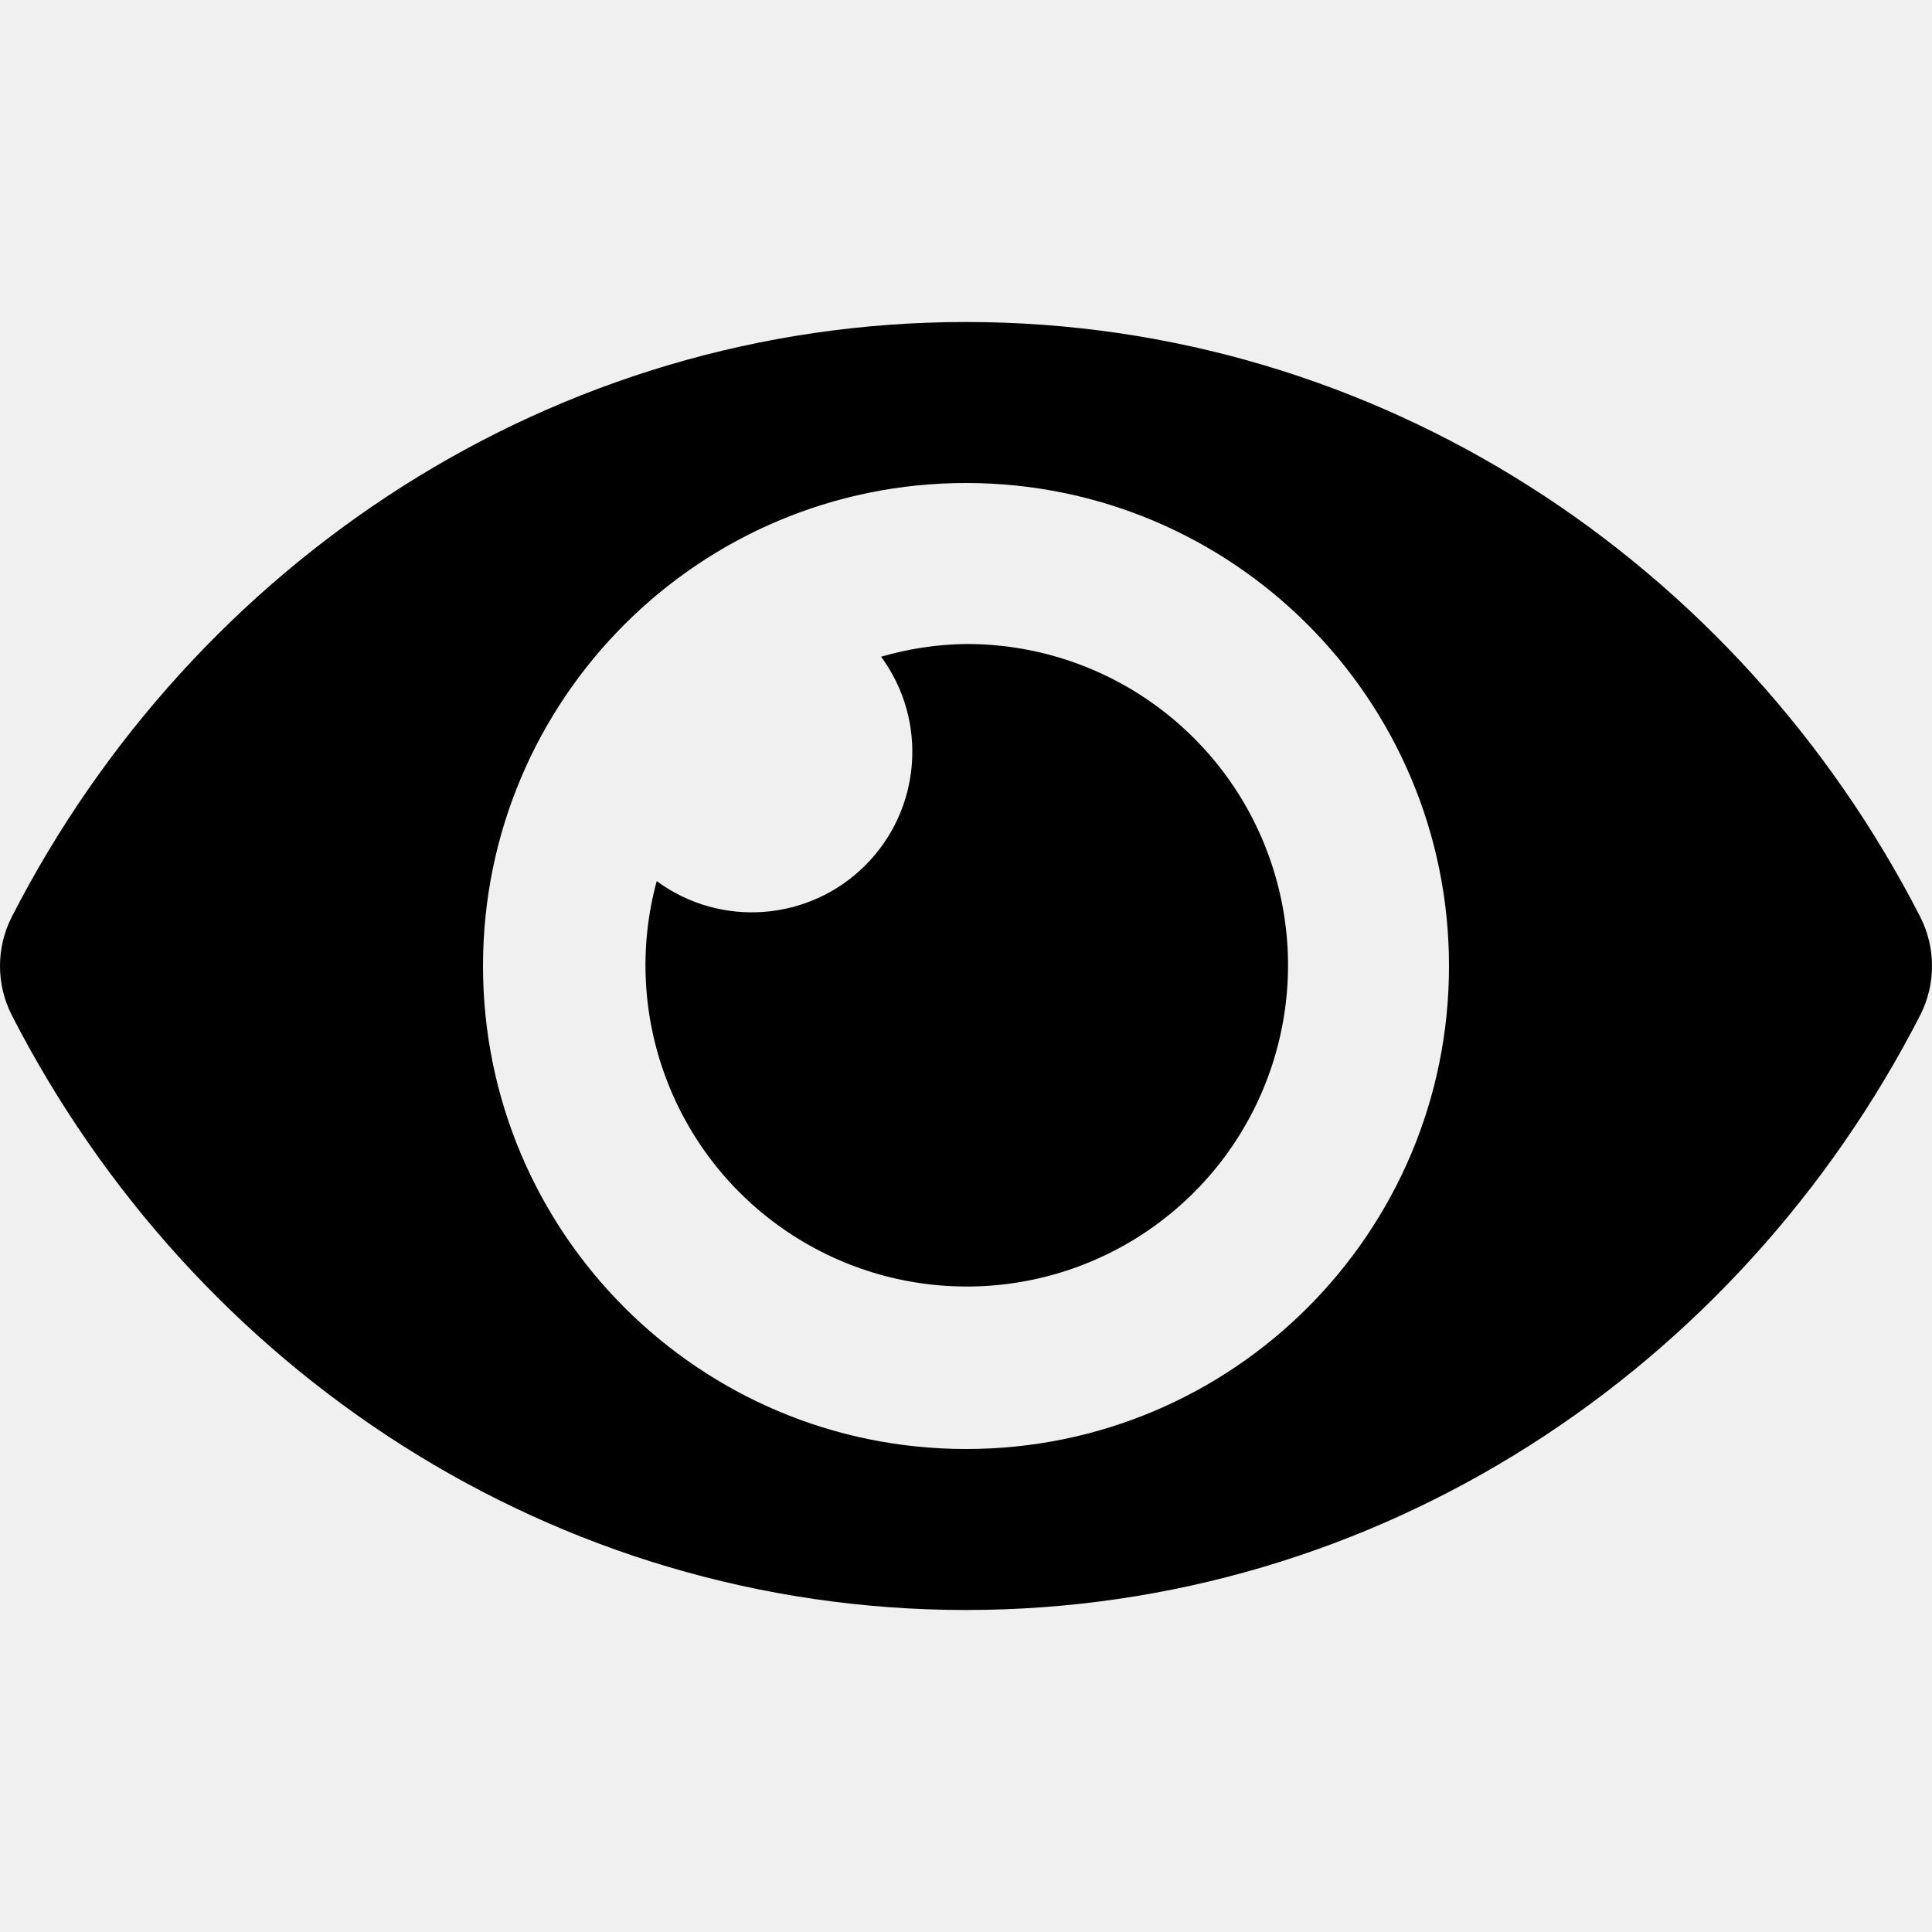
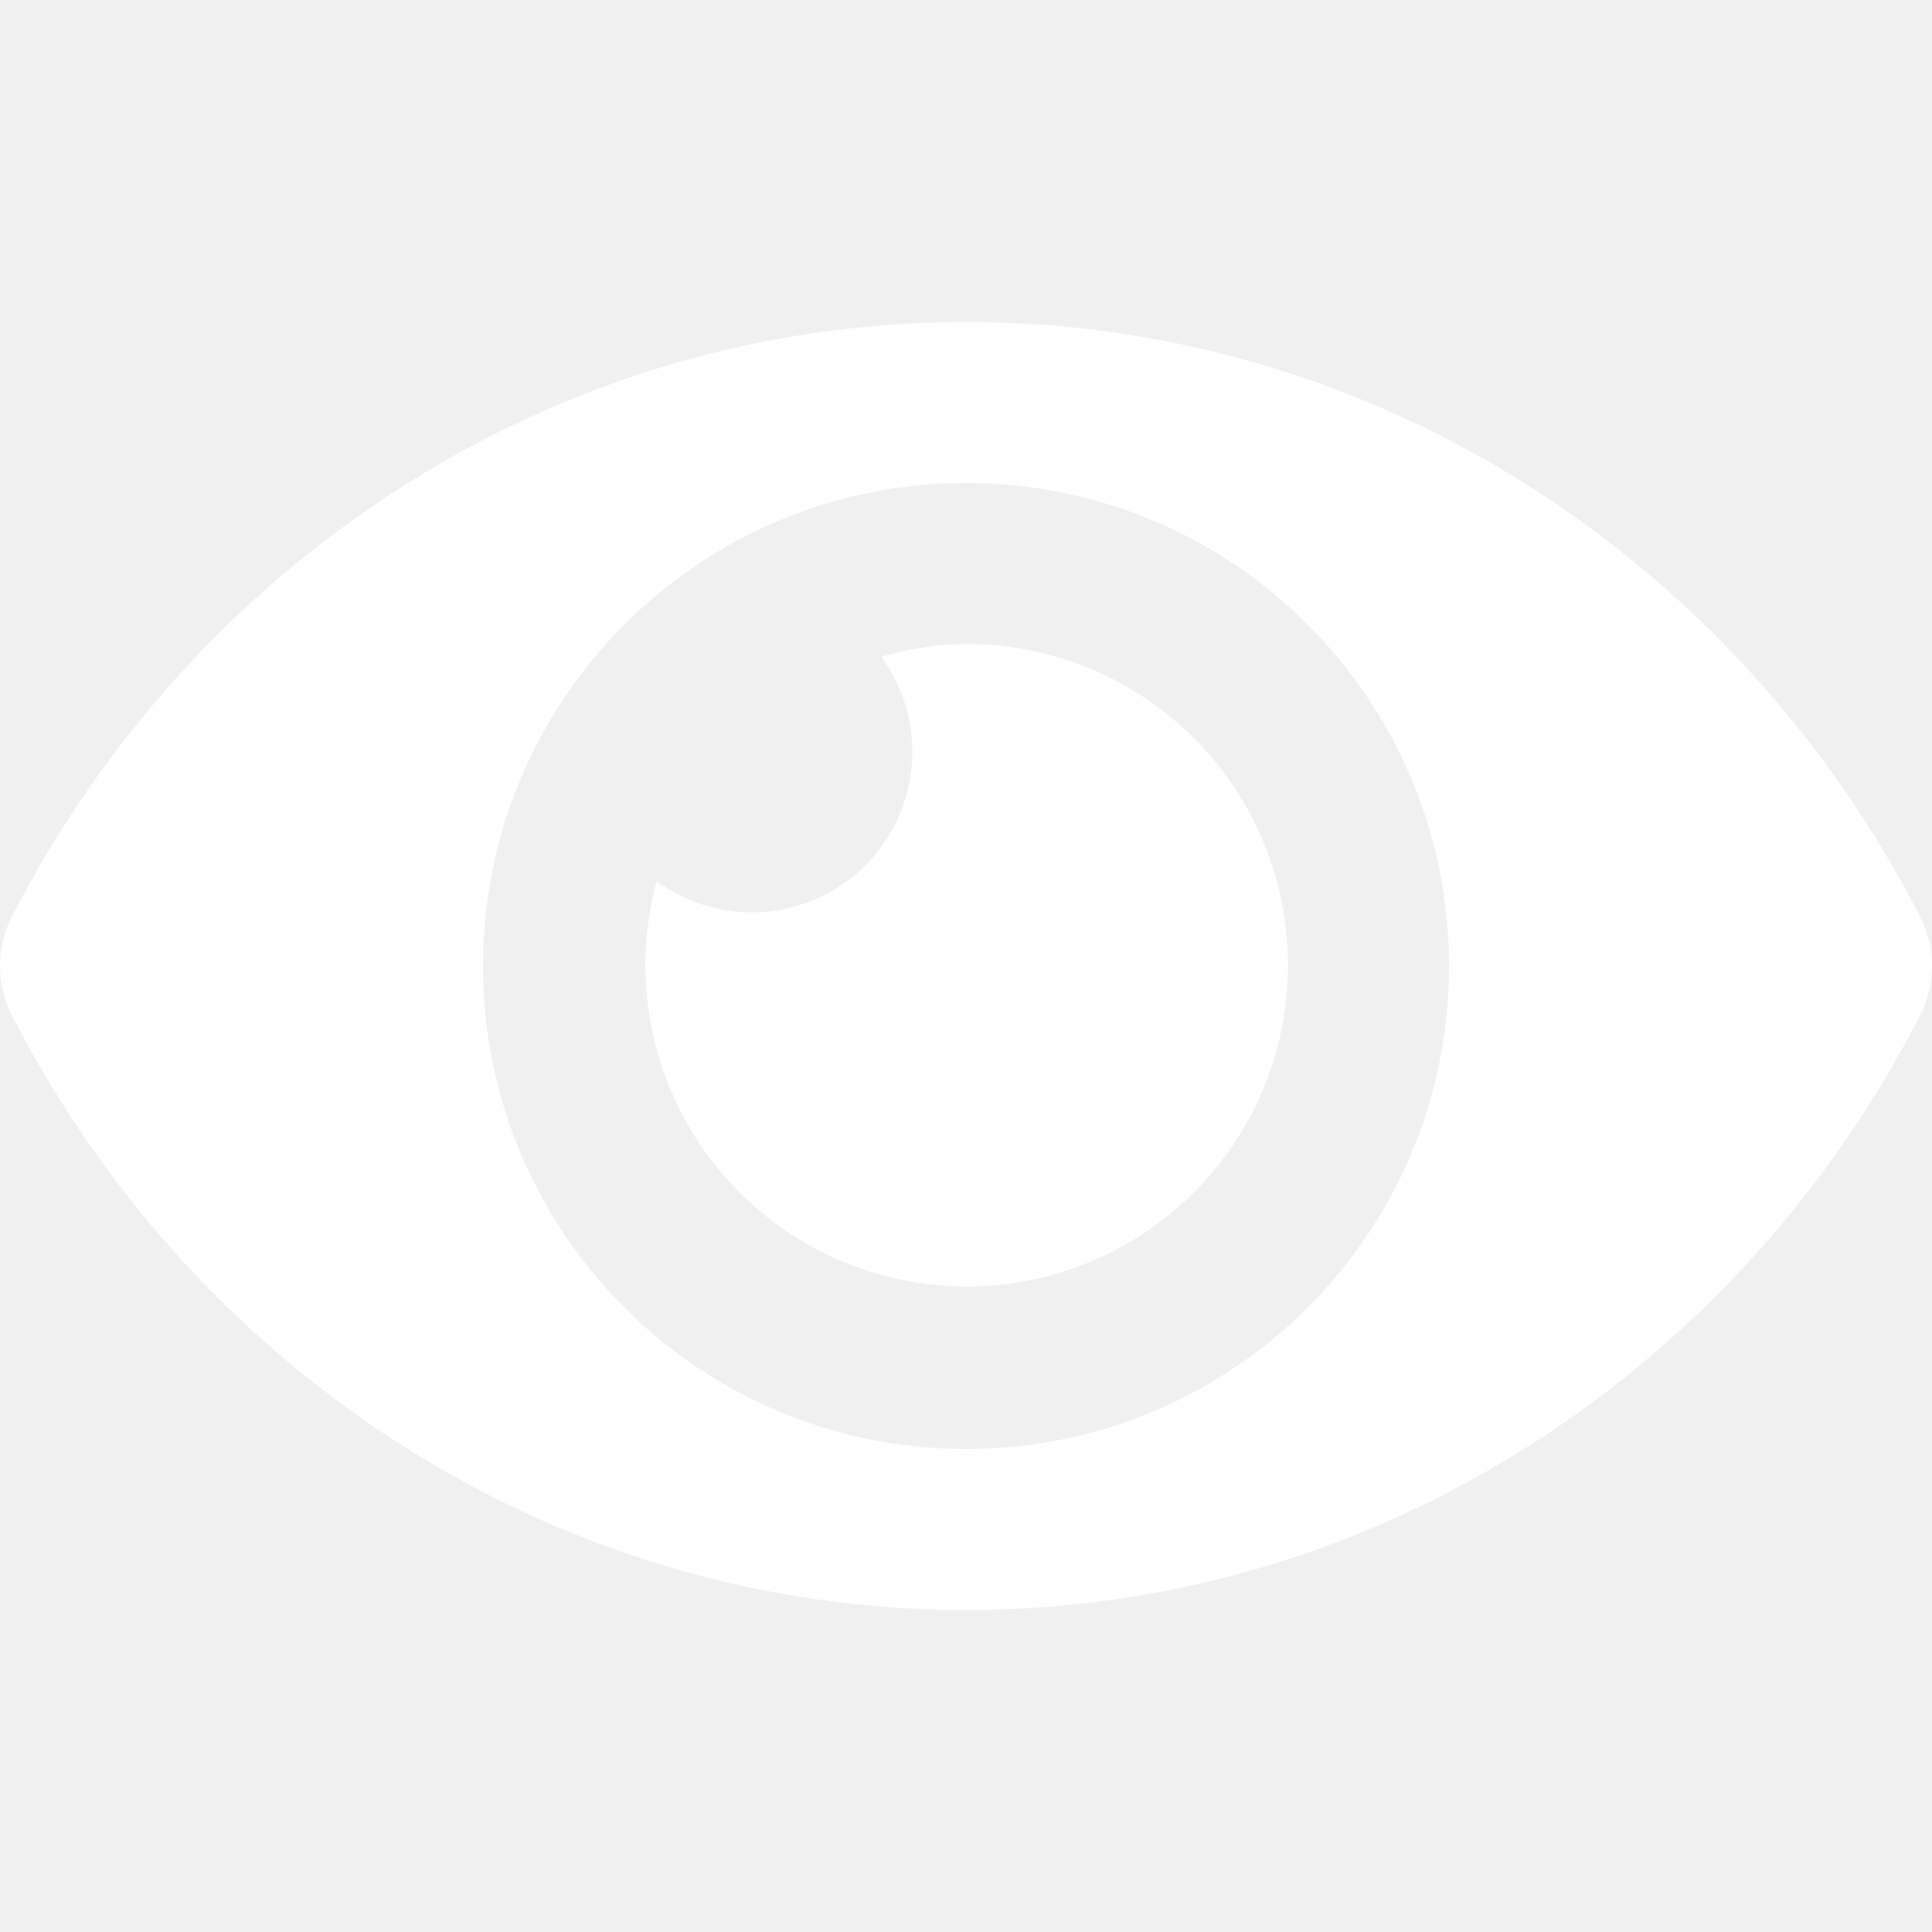
- <svg xmlns="http://www.w3.org/2000/svg" stroke="currentColor" fill="currentColor" stroke-width="0" viewBox="0 0 576 512" height="1em" width="1em">
+ <svg xmlns="http://www.w3.org/2000/svg" stroke="currentColor" fill="#fff" stroke-width="0" viewBox="0 0 576 512" height="1em" width="1em">
  <path d="M572.52 241.4C518.29 135.59 410.93 64 288 64S57.68 135.64 3.48 241.41a32.35 32.35 0 0 0 0 29.19C57.71 376.41 165.07 448 288 448s230.32-71.64 284.52-177.41a32.35 32.35 0 0 0 0-29.19zM288 400a144 144 0 1 1 144-144 143.93 143.93 0 0 1-144 144zm0-240a95.31 95.31 0 0 0-25.31 3.79 47.85 47.85 0 0 1-66.9 66.9A95.78 95.78 0 1 0 288 160z" />
</svg>
